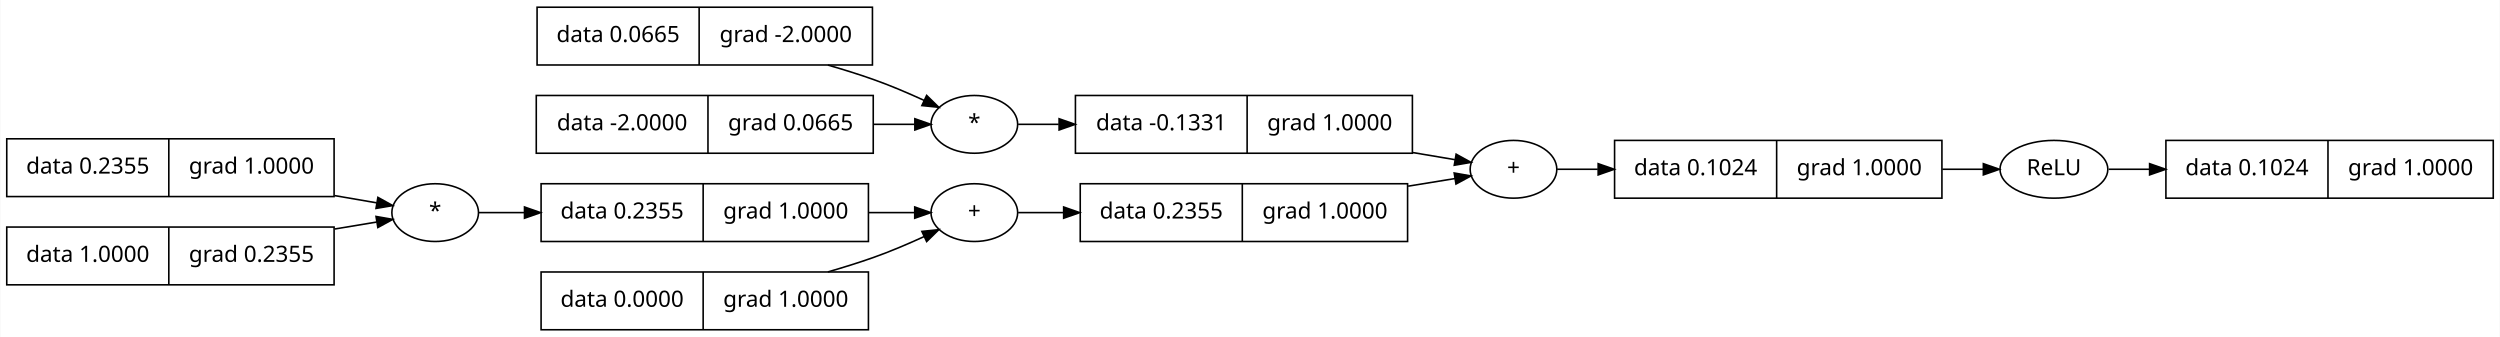
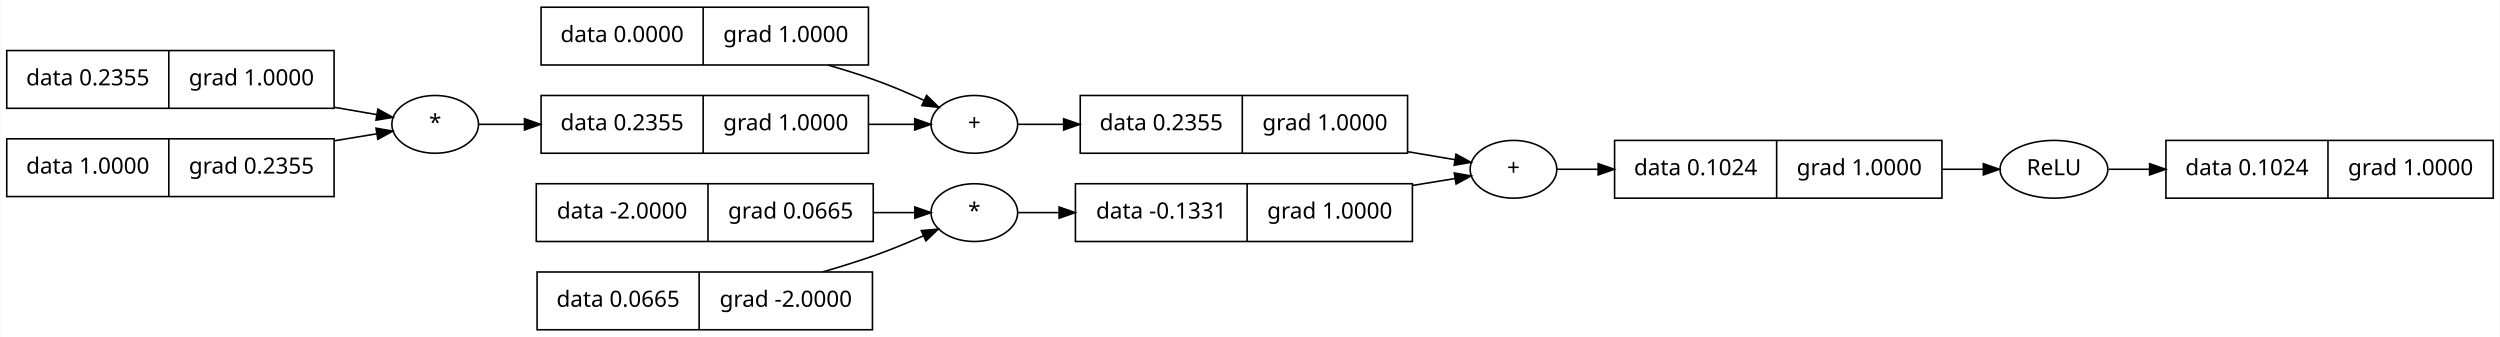
<svg xmlns="http://www.w3.org/2000/svg" width="1558pt" height="210pt" viewBox="0.00 0.00 1557.59 210.00">
  <g id="graph0" class="graph" transform="scale(1 1) rotate(0) translate(4 206)">
    <polygon fill="white" stroke="transparent" points="-4,4 -4,-206 1553.59,-206 1553.59,4 -4,4" />
    <g id="node1" class="node">
-       <polygon fill="none" stroke="black" points="330.5,-165.5 330.5,-201.5 539.5,-201.5 539.5,-165.5 330.5,-165.5" />
-       <text text-anchor="middle" x="381" y="-179.8" font-family="Times-Roman" font-size="14.00">data 0.0665</text>
-       <polyline fill="none" stroke="black" points="431.5,-165.5 431.5,-201.5 " />
-       <text text-anchor="middle" x="485.5" y="-179.8" font-family="Times-Roman" font-size="14.00">grad -2.0000</text>
+       <polygon fill="none" stroke="black" points="333,-165.5 333,-201.5 537,-201.5 537,-165.5 333,-165.5" />
+       <text text-anchor="middle" x="383.5" y="-179.8" font-family="Times-Roman" font-size="14.00">data 0.0000</text>
+       <polyline fill="none" stroke="black" points="434,-165.5 434,-201.5 " />
+       <text text-anchor="middle" x="485.5" y="-179.8" font-family="Times-Roman" font-size="14.00">grad 1.0000</text>
    </g>
    <g id="node15" class="node">
      <ellipse fill="none" stroke="black" cx="603" cy="-128.5" rx="27" ry="18" />
-       <text text-anchor="middle" x="603" y="-124.8" font-family="Times-Roman" font-size="14.00">*</text>
+       <text text-anchor="middle" x="603" y="-124.8" font-family="Times-Roman" font-size="14.00">+</text>
    </g>
-     <g id="edge10" class="edge">
+     <g id="edge13" class="edge">
      <path fill="none" stroke="black" d="M511.72,-165.46C521.32,-162.7 530.94,-159.7 540,-156.5 550.55,-152.78 561.78,-147.98 571.75,-143.41" />
      <polygon fill="black" stroke="black" points="573.28,-146.55 580.85,-139.13 570.31,-140.21 573.28,-146.55" />
    </g>
    <g id="node2" class="node">
+       <polygon fill="none" stroke="black" points="330,-55.5 330,-91.5 540,-91.5 540,-55.5 330,-55.5" />
+       <text text-anchor="middle" x="383.5" y="-69.8" font-family="Times-Roman" font-size="14.00">data -2.0000</text>
+       <polyline fill="none" stroke="black" points="437,-55.5 437,-91.5 " />
+       <text text-anchor="middle" x="488.5" y="-69.8" font-family="Times-Roman" font-size="14.00">grad 0.0665</text>
+     </g>
+     <g id="node9" class="node">
+       <ellipse fill="none" stroke="black" cx="603" cy="-73.5" rx="27" ry="18" />
+       <text text-anchor="middle" x="603" y="-69.8" font-family="Times-Roman" font-size="14.00">*</text>
+     </g>
+     <g id="edge12" class="edge">
+       <path fill="none" stroke="black" d="M540.19,-73.5C549.23,-73.5 557.92,-73.5 565.78,-73.5" />
+       <polygon fill="black" stroke="black" points="565.93,-77 575.93,-73.5 565.93,-70 565.93,-77" />
+     </g>
+     <g id="node3" class="node">
+       <polygon fill="none" stroke="black" points="333,-110.5 333,-146.5 537,-146.5 537,-110.5 333,-110.5" />
+       <text text-anchor="middle" x="383.5" y="-124.8" font-family="Times-Roman" font-size="14.00">data 0.2355</text>
+       <polyline fill="none" stroke="black" points="434,-110.5 434,-146.5 " />
+       <text text-anchor="middle" x="485.5" y="-124.8" font-family="Times-Roman" font-size="14.00">grad 1.0000</text>
+     </g>
+     <g id="edge6" class="edge">
+       <path fill="none" stroke="black" d="M537.34,-128.5C547.42,-128.5 557.12,-128.5 565.8,-128.5" />
+       <polygon fill="black" stroke="black" points="565.85,-132 575.85,-128.5 565.85,-125 565.85,-132" />
+     </g>
+     <g id="node4" class="node">
+       <ellipse fill="none" stroke="black" cx="267" cy="-128.5" rx="27" ry="18" />
+       <text text-anchor="middle" x="267" y="-124.8" font-family="Times-Roman" font-size="14.00">*</text>
+     </g>
+     <g id="edge1" class="edge">
+       <path fill="none" stroke="black" d="M294.3,-128.5C302.55,-128.5 312.22,-128.5 322.57,-128.5" />
+       <polygon fill="black" stroke="black" points="322.66,-132 332.66,-128.5 322.66,-125 322.66,-132" />
+     </g>
+     <g id="node5" class="node">
+       <polygon fill="none" stroke="black" points="0,-138.5 0,-174.5 204,-174.5 204,-138.5 0,-138.5" />
+       <text text-anchor="middle" x="50.5" y="-152.8" font-family="Times-Roman" font-size="14.00">data 0.2355</text>
+       <polyline fill="none" stroke="black" points="101,-138.5 101,-174.5 " />
+       <text text-anchor="middle" x="152.5" y="-152.8" font-family="Times-Roman" font-size="14.00">grad 1.0000</text>
+     </g>
+     <g id="edge14" class="edge">
+       <path fill="none" stroke="black" d="M204.38,-139.09C213.65,-137.49 222.56,-135.96 230.58,-134.58" />
+       <polygon fill="black" stroke="black" points="231.3,-138.01 240.57,-132.87 230.12,-131.11 231.3,-138.01" />
+     </g>
+     <g id="node6" class="node">
+       <polygon fill="none" stroke="black" points="0,-83.5 0,-119.5 204,-119.5 204,-83.5 0,-83.5" />
+       <text text-anchor="middle" x="50.5" y="-97.8" font-family="Times-Roman" font-size="14.00">data 1.0000</text>
+       <polyline fill="none" stroke="black" points="101,-83.5 101,-119.5 " />
+       <text text-anchor="middle" x="152.5" y="-97.8" font-family="Times-Roman" font-size="14.00">grad 0.2355</text>
+     </g>
+     <g id="edge7" class="edge">
+       <path fill="none" stroke="black" d="M204.38,-118.29C213.65,-119.83 222.56,-121.3 230.58,-122.63" />
+       <polygon fill="black" stroke="black" points="230.13,-126.11 240.57,-124.29 231.27,-119.2 230.13,-126.11" />
+     </g>
+     <g id="node7" class="node">
+       <polygon fill="none" stroke="black" points="330.5,-0.5 330.5,-36.5 539.5,-36.5 539.5,-0.5 330.5,-0.5" />
+       <text text-anchor="middle" x="381" y="-14.8" font-family="Times-Roman" font-size="14.00">data 0.0665</text>
+       <polyline fill="none" stroke="black" points="431.5,-0.5 431.5,-36.5 " />
+       <text text-anchor="middle" x="485.5" y="-14.8" font-family="Times-Roman" font-size="14.00">grad -2.0000</text>
+     </g>
+     <g id="edge8" class="edge">
+       <path fill="none" stroke="black" d="M508.59,-36.57C519.21,-39.64 529.94,-42.98 540,-46.5 550.3,-50.11 561.3,-54.66 571.14,-58.99" />
+       <polygon fill="black" stroke="black" points="569.95,-62.29 580.51,-63.21 572.82,-55.91 569.95,-62.29" />
+     </g>
+     <g id="node8" class="node">
+       <polygon fill="none" stroke="black" points="666,-55.5 666,-91.5 876,-91.5 876,-55.5 666,-55.5" />
+       <text text-anchor="middle" x="719.5" y="-69.8" font-family="Times-Roman" font-size="14.00">data -0.1331</text>
+       <polyline fill="none" stroke="black" points="773,-55.5 773,-91.5 " />
+       <text text-anchor="middle" x="824.5" y="-69.8" font-family="Times-Roman" font-size="14.00">grad 1.0000</text>
+     </g>
+     <g id="node11" class="node">
+       <ellipse fill="none" stroke="black" cx="939" cy="-100.5" rx="27" ry="18" />
+       <text text-anchor="middle" x="939" y="-96.8" font-family="Times-Roman" font-size="14.00">+</text>
+     </g>
+     <g id="edge11" class="edge">
+       <path fill="none" stroke="black" d="M876.19,-90.45C885.52,-91.96 894.47,-93.42 902.51,-94.73" />
+       <polygon fill="black" stroke="black" points="902.1,-98.21 912.53,-96.36 903.23,-91.3 902.1,-98.21" />
+     </g>
+     <g id="edge2" class="edge">
+       <path fill="none" stroke="black" d="M630.3,-73.5C637.76,-73.5 646.38,-73.5 655.6,-73.5" />
+       <polygon fill="black" stroke="black" points="655.83,-77 665.83,-73.5 655.83,-70 655.83,-77" />
+     </g>
+     <g id="node10" class="node">
      <polygon fill="none" stroke="black" points="1002,-82.5 1002,-118.5 1206,-118.5 1206,-82.5 1002,-82.5" />
      <text text-anchor="middle" x="1052.5" y="-96.8" font-family="Times-Roman" font-size="14.00">data 0.1024</text>
      <polyline fill="none" stroke="black" points="1103,-82.5 1103,-118.5 " />
      <text text-anchor="middle" x="1154.5" y="-96.8" font-family="Times-Roman" font-size="14.00">grad 1.0000</text>
    </g>
-     <g id="node5" class="node">
+     <g id="node13" class="node">
      <ellipse fill="none" stroke="black" cx="1275.8" cy="-100.5" rx="33.6" ry="18" />
      <text text-anchor="middle" x="1275.8" y="-96.8" font-family="Times-Roman" font-size="14.00">ReLU</text>
    </g>
    <g id="edge9" class="edge">
      <path fill="none" stroke="black" d="M1206.22,-100.5C1215.11,-100.5 1223.75,-100.5 1231.74,-100.5" />
      <polygon fill="black" stroke="black" points="1231.82,-104 1241.82,-100.5 1231.82,-97 1231.82,-104" />
    </g>
-     <g id="node3" class="node">
-       <ellipse fill="none" stroke="black" cx="939" cy="-100.5" rx="27" ry="18" />
-       <text text-anchor="middle" x="939" y="-96.8" font-family="Times-Roman" font-size="14.00">+</text>
-     </g>
-     <g id="edge1" class="edge">
+     <g id="edge3" class="edge">
      <path fill="none" stroke="black" d="M966.19,-100.5C973.66,-100.5 982.3,-100.5 991.54,-100.5" />
      <polygon fill="black" stroke="black" points="991.77,-104 1001.77,-100.5 991.77,-97 991.77,-104" />
    </g>
-     <g id="node4" class="node">
+     <g id="node12" class="node">
      <polygon fill="none" stroke="black" points="1345.59,-82.5 1345.59,-118.5 1549.59,-118.5 1549.59,-82.5 1345.59,-82.5" />
      <text text-anchor="middle" x="1396.09" y="-96.8" font-family="Times-Roman" font-size="14.00">data 0.1024</text>
      <polyline fill="none" stroke="black" points="1446.59,-82.5 1446.59,-118.5 " />
      <text text-anchor="middle" x="1498.09" y="-96.8" font-family="Times-Roman" font-size="14.00">grad 1.0000</text>
    </g>
-     <g id="edge2" class="edge">
+     <g id="edge4" class="edge">
      <path fill="none" stroke="black" d="M1309.94,-100.5C1317.66,-100.5 1326.31,-100.5 1335.41,-100.5" />
      <polygon fill="black" stroke="black" points="1335.43,-104 1345.43,-100.5 1335.43,-97 1335.43,-104" />
    </g>
-     <g id="node6" class="node">
-       <polygon fill="none" stroke="black" points="333,-55.5 333,-91.5 537,-91.5 537,-55.5 333,-55.5" />
-       <text text-anchor="middle" x="383.5" y="-69.8" font-family="Times-Roman" font-size="14.00">data 0.2355</text>
-       <polyline fill="none" stroke="black" points="434,-55.5 434,-91.5 " />
-       <text text-anchor="middle" x="485.5" y="-69.8" font-family="Times-Roman" font-size="14.00">grad 1.0000</text>
+     <g id="node14" class="node">
+       <polygon fill="none" stroke="black" points="669,-110.5 669,-146.5 873,-146.5 873,-110.5 669,-110.5" />
+       <text text-anchor="middle" x="719.5" y="-124.8" font-family="Times-Roman" font-size="14.00">data 0.2355</text>
+       <polyline fill="none" stroke="black" points="770,-110.5 770,-146.5 " />
+       <text text-anchor="middle" x="821.5" y="-124.8" font-family="Times-Roman" font-size="14.00">grad 1.0000</text>
    </g>
-     <g id="node12" class="node">
-       <ellipse fill="none" stroke="black" cx="603" cy="-73.5" rx="27" ry="18" />
-       <text text-anchor="middle" x="603" y="-69.8" font-family="Times-Roman" font-size="14.00">+</text>
-     </g>
-     <g id="edge8" class="edge">
-       <path fill="none" stroke="black" d="M537.34,-73.5C547.42,-73.5 557.12,-73.5 565.8,-73.5" />
-       <polygon fill="black" stroke="black" points="565.85,-77 575.85,-73.5 565.85,-70 565.85,-77" />
-     </g>
-     <g id="node7" class="node">
-       <ellipse fill="none" stroke="black" cx="267" cy="-73.5" rx="27" ry="18" />
-       <text text-anchor="middle" x="267" y="-69.8" font-family="Times-Roman" font-size="14.00">*</text>
-     </g>
-     <g id="edge3" class="edge">
-       <path fill="none" stroke="black" d="M294.3,-73.5C302.55,-73.5 312.22,-73.5 322.57,-73.5" />
-       <polygon fill="black" stroke="black" points="322.66,-77 332.66,-73.5 322.66,-70 322.66,-77" />
-     </g>
-     <g id="node8" class="node">
-       <polygon fill="none" stroke="black" points="0,-83.5 0,-119.5 204,-119.5 204,-83.5 0,-83.5" />
-       <text text-anchor="middle" x="50.5" y="-97.8" font-family="Times-Roman" font-size="14.00">data 0.2355</text>
-       <polyline fill="none" stroke="black" points="101,-83.5 101,-119.5 " />
-       <text text-anchor="middle" x="152.5" y="-97.8" font-family="Times-Roman" font-size="14.00">grad 1.0000</text>
-     </g>
-     <g id="edge13" class="edge">
-       <path fill="none" stroke="black" d="M204.38,-84.09C213.65,-82.49 222.56,-80.96 230.58,-79.58" />
-       <polygon fill="black" stroke="black" points="231.3,-83.01 240.57,-77.87 230.12,-76.11 231.3,-83.01" />
-     </g>
-     <g id="node9" class="node">
-       <polygon fill="none" stroke="black" points="330,-110.5 330,-146.5 540,-146.5 540,-110.5 330,-110.5" />
-       <text text-anchor="middle" x="383.5" y="-124.8" font-family="Times-Roman" font-size="14.00">data -2.0000</text>
-       <polyline fill="none" stroke="black" points="437,-110.5 437,-146.5 " />
-       <text text-anchor="middle" x="488.5" y="-124.8" font-family="Times-Roman" font-size="14.00">grad 0.0665</text>
-     </g>
-     <g id="edge14" class="edge">
-       <path fill="none" stroke="black" d="M540.19,-128.5C549.23,-128.5 557.92,-128.5 565.78,-128.5" />
-       <polygon fill="black" stroke="black" points="565.93,-132 575.93,-128.5 565.93,-125 565.93,-132" />
-     </g>
-     <g id="node10" class="node">
-       <polygon fill="none" stroke="black" points="333,-0.5 333,-36.5 537,-36.5 537,-0.5 333,-0.5" />
-       <text text-anchor="middle" x="383.5" y="-14.8" font-family="Times-Roman" font-size="14.00">data 0.0000</text>
-       <polyline fill="none" stroke="black" points="434,-0.5 434,-36.5 " />
-       <text text-anchor="middle" x="485.5" y="-14.8" font-family="Times-Roman" font-size="14.00">grad 1.0000</text>
-     </g>
-     <g id="edge12" class="edge">
-       <path fill="none" stroke="black" d="M511.72,-36.54C521.32,-39.3 530.94,-42.3 540,-45.5 550.55,-49.22 561.78,-54.02 571.75,-58.59" />
-       <polygon fill="black" stroke="black" points="570.31,-61.79 580.85,-62.87 573.28,-55.45 570.31,-61.79" />
-     </g>
-     <g id="node11" class="node">
-       <polygon fill="none" stroke="black" points="669,-55.5 669,-91.5 873,-91.5 873,-55.5 669,-55.5" />
-       <text text-anchor="middle" x="719.5" y="-69.8" font-family="Times-Roman" font-size="14.00">data 0.2355</text>
-       <polyline fill="none" stroke="black" points="770,-55.5 770,-91.5 " />
-       <text text-anchor="middle" x="821.5" y="-69.8" font-family="Times-Roman" font-size="14.00">grad 1.0000</text>
-     </g>
-     <g id="edge6" class="edge">
-       <path fill="none" stroke="black" d="M873.34,-89.98C883.73,-91.67 893.71,-93.3 902.59,-94.74" />
-       <polygon fill="black" stroke="black" points="902.04,-98.2 912.47,-96.35 903.16,-91.29 902.04,-98.2" />
-     </g>
-     <g id="edge4" class="edge">
-       <path fill="none" stroke="black" d="M630.3,-73.5C638.55,-73.5 648.22,-73.5 658.57,-73.5" />
-       <polygon fill="black" stroke="black" points="658.66,-77 668.66,-73.5 658.66,-70 658.66,-77" />
-     </g>
-     <g id="node13" class="node">
-       <polygon fill="none" stroke="black" points="0,-28.5 0,-64.5 204,-64.5 204,-28.5 0,-28.5" />
-       <text text-anchor="middle" x="50.5" y="-42.8" font-family="Times-Roman" font-size="14.00">data 1.0000</text>
-       <polyline fill="none" stroke="black" points="101,-28.5 101,-64.5 " />
-       <text text-anchor="middle" x="152.5" y="-42.8" font-family="Times-Roman" font-size="14.00">grad 0.2355</text>
-     </g>
-     <g id="edge11" class="edge">
-       <path fill="none" stroke="black" d="M204.38,-63.29C213.65,-64.83 222.56,-66.3 230.58,-67.63" />
-       <polygon fill="black" stroke="black" points="230.13,-71.11 240.57,-69.29 231.27,-64.2 230.13,-71.11" />
-     </g>
-     <g id="node14" class="node">
-       <polygon fill="none" stroke="black" points="666,-110.5 666,-146.5 876,-146.5 876,-110.5 666,-110.5" />
-       <text text-anchor="middle" x="719.5" y="-124.8" font-family="Times-Roman" font-size="14.00">data -0.1331</text>
-       <polyline fill="none" stroke="black" points="773,-110.5 773,-146.5 " />
-       <text text-anchor="middle" x="824.5" y="-124.8" font-family="Times-Roman" font-size="14.00">grad 1.0000</text>
-     </g>
-     <g id="edge7" class="edge">
-       <path fill="none" stroke="black" d="M876.19,-110.93C885.52,-109.35 894.47,-107.84 902.51,-106.49" />
-       <polygon fill="black" stroke="black" points="903.26,-109.91 912.53,-104.8 902.09,-103.01 903.26,-109.91" />
+     <g id="edge10" class="edge">
+       <path fill="none" stroke="black" d="M873.34,-111.41C883.73,-109.65 893.71,-107.97 902.59,-106.47" />
+       <polygon fill="black" stroke="black" points="903.19,-109.92 912.47,-104.81 902.03,-103.02 903.19,-109.92" />
    </g>
    <g id="edge5" class="edge">
-       <path fill="none" stroke="black" d="M630.3,-128.5C637.76,-128.5 646.38,-128.5 655.6,-128.5" />
-       <polygon fill="black" stroke="black" points="655.83,-132 665.83,-128.5 655.83,-125 655.83,-132" />
+       <path fill="none" stroke="black" d="M630.3,-128.5C638.55,-128.5 648.22,-128.5 658.57,-128.5" />
+       <polygon fill="black" stroke="black" points="658.66,-132 668.66,-128.5 658.66,-125 658.66,-132" />
    </g>
  </g>
</svg>
